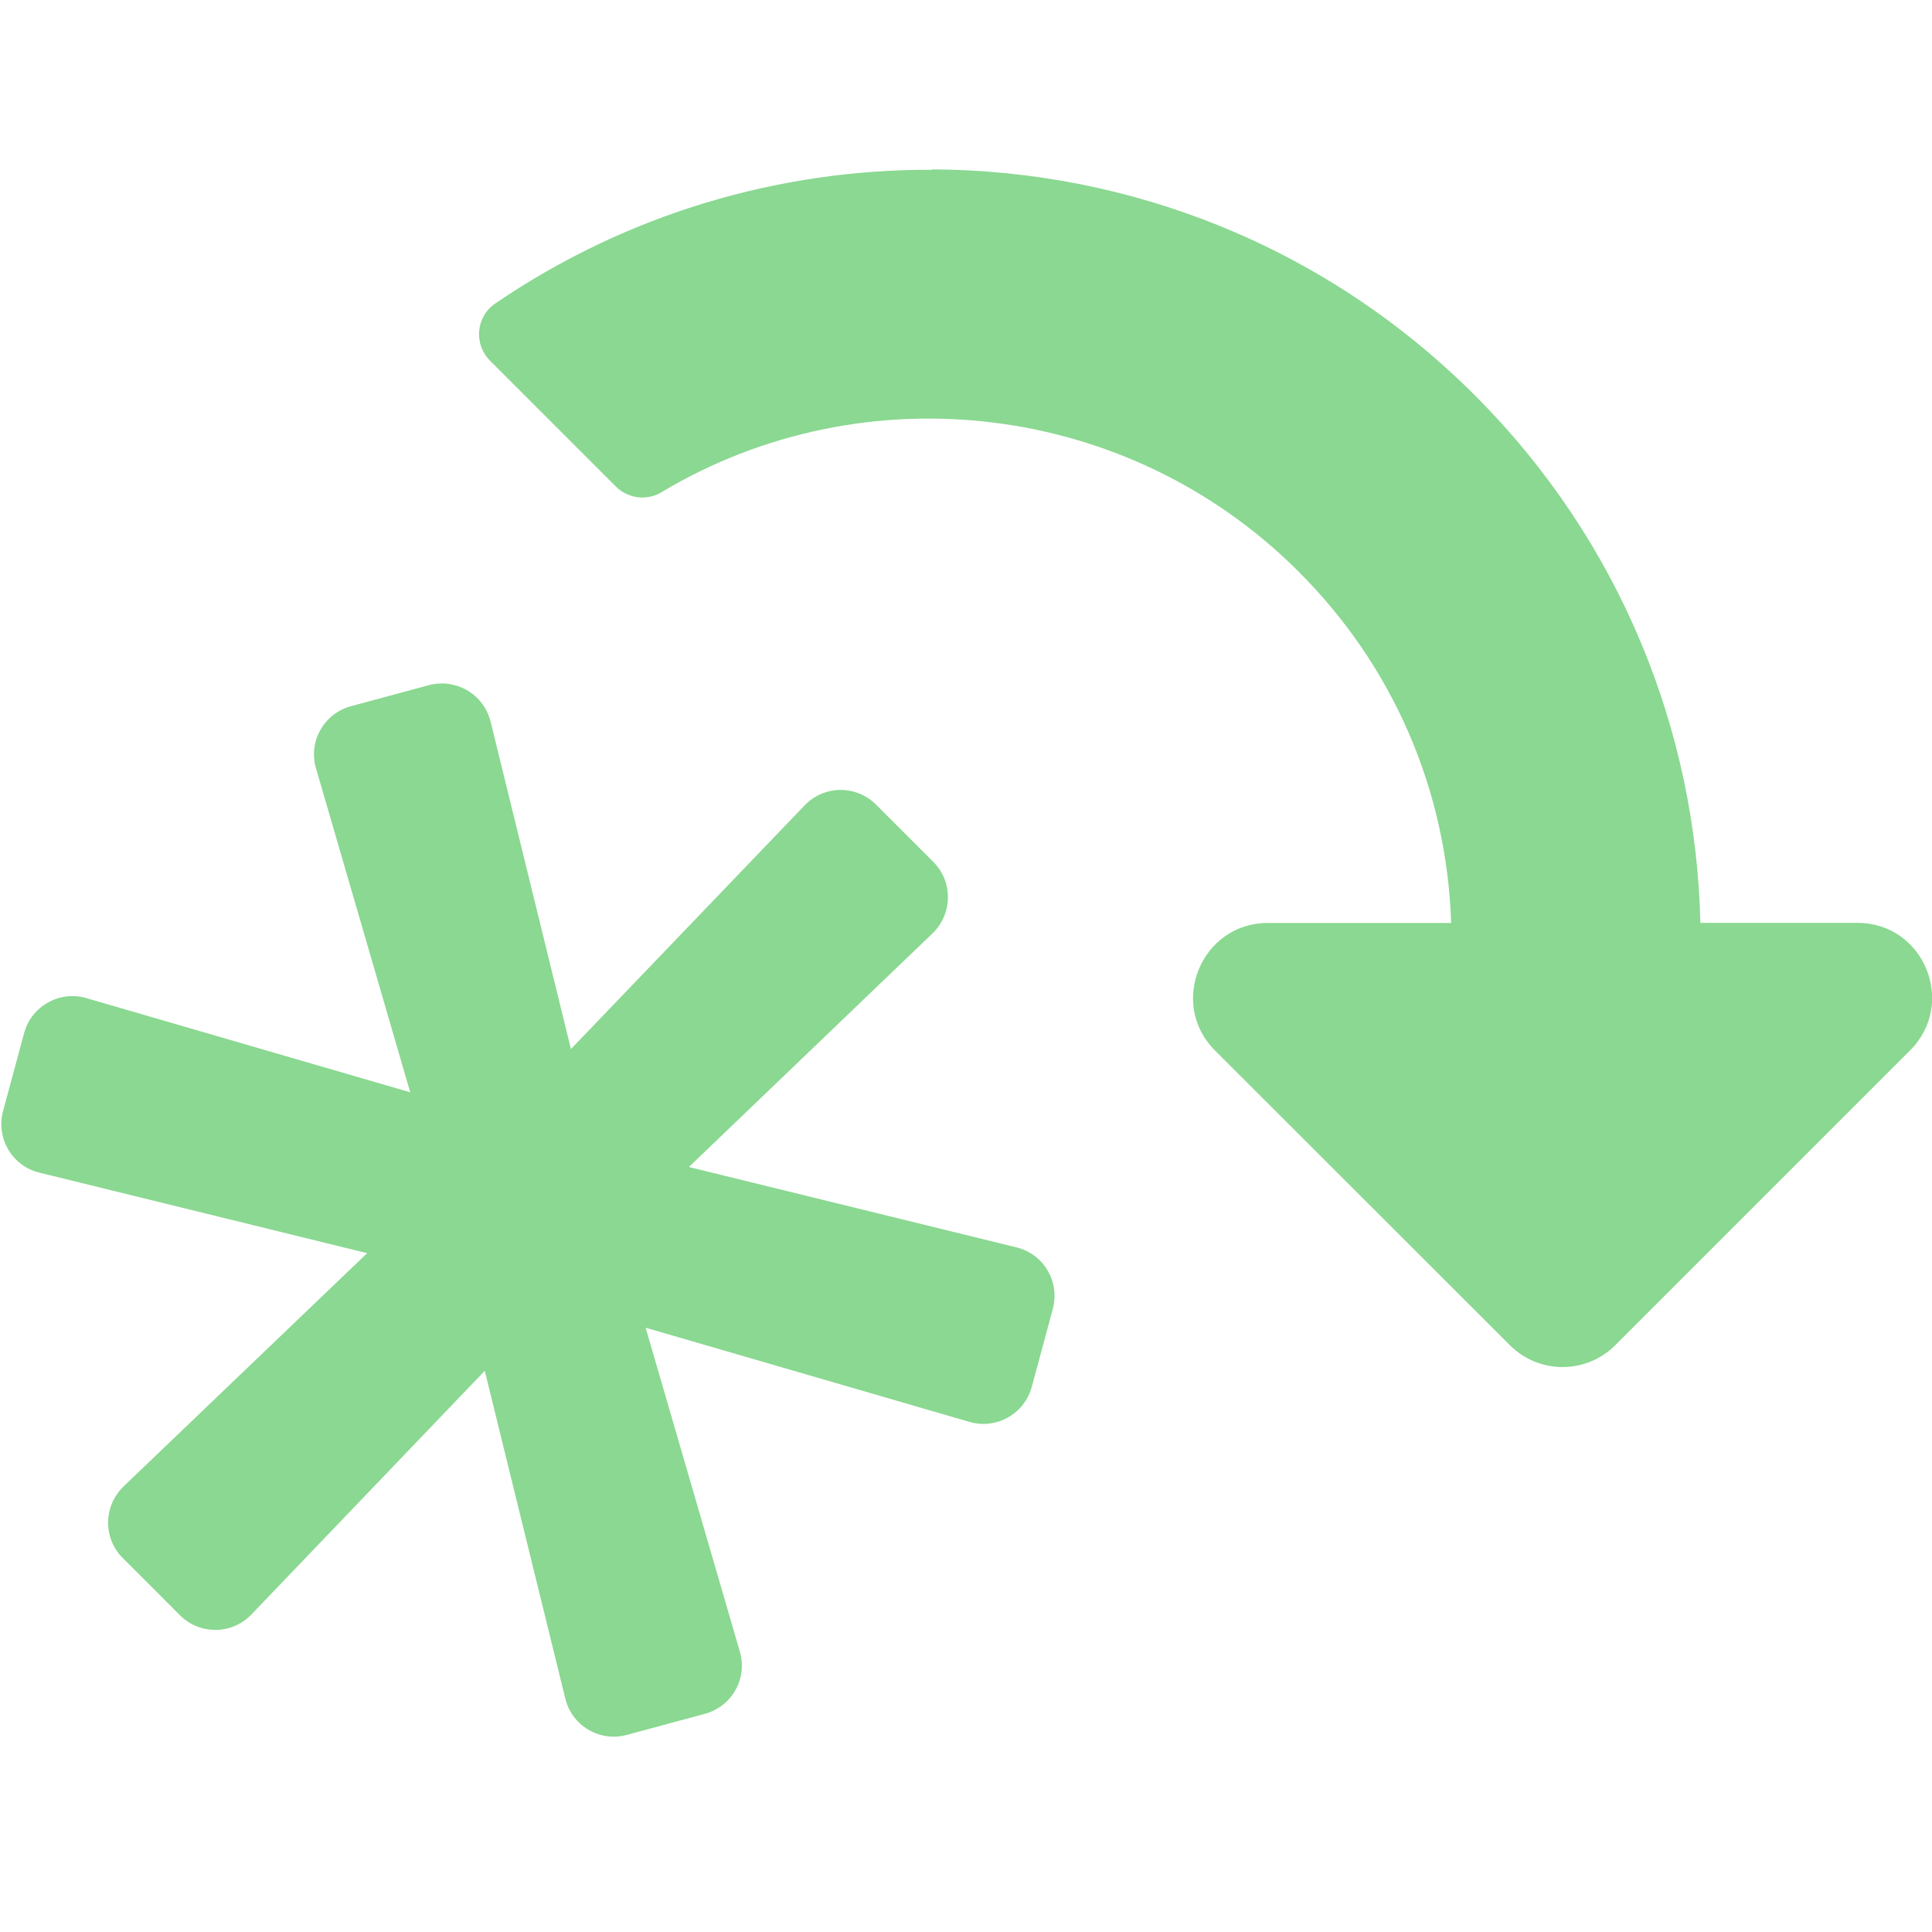
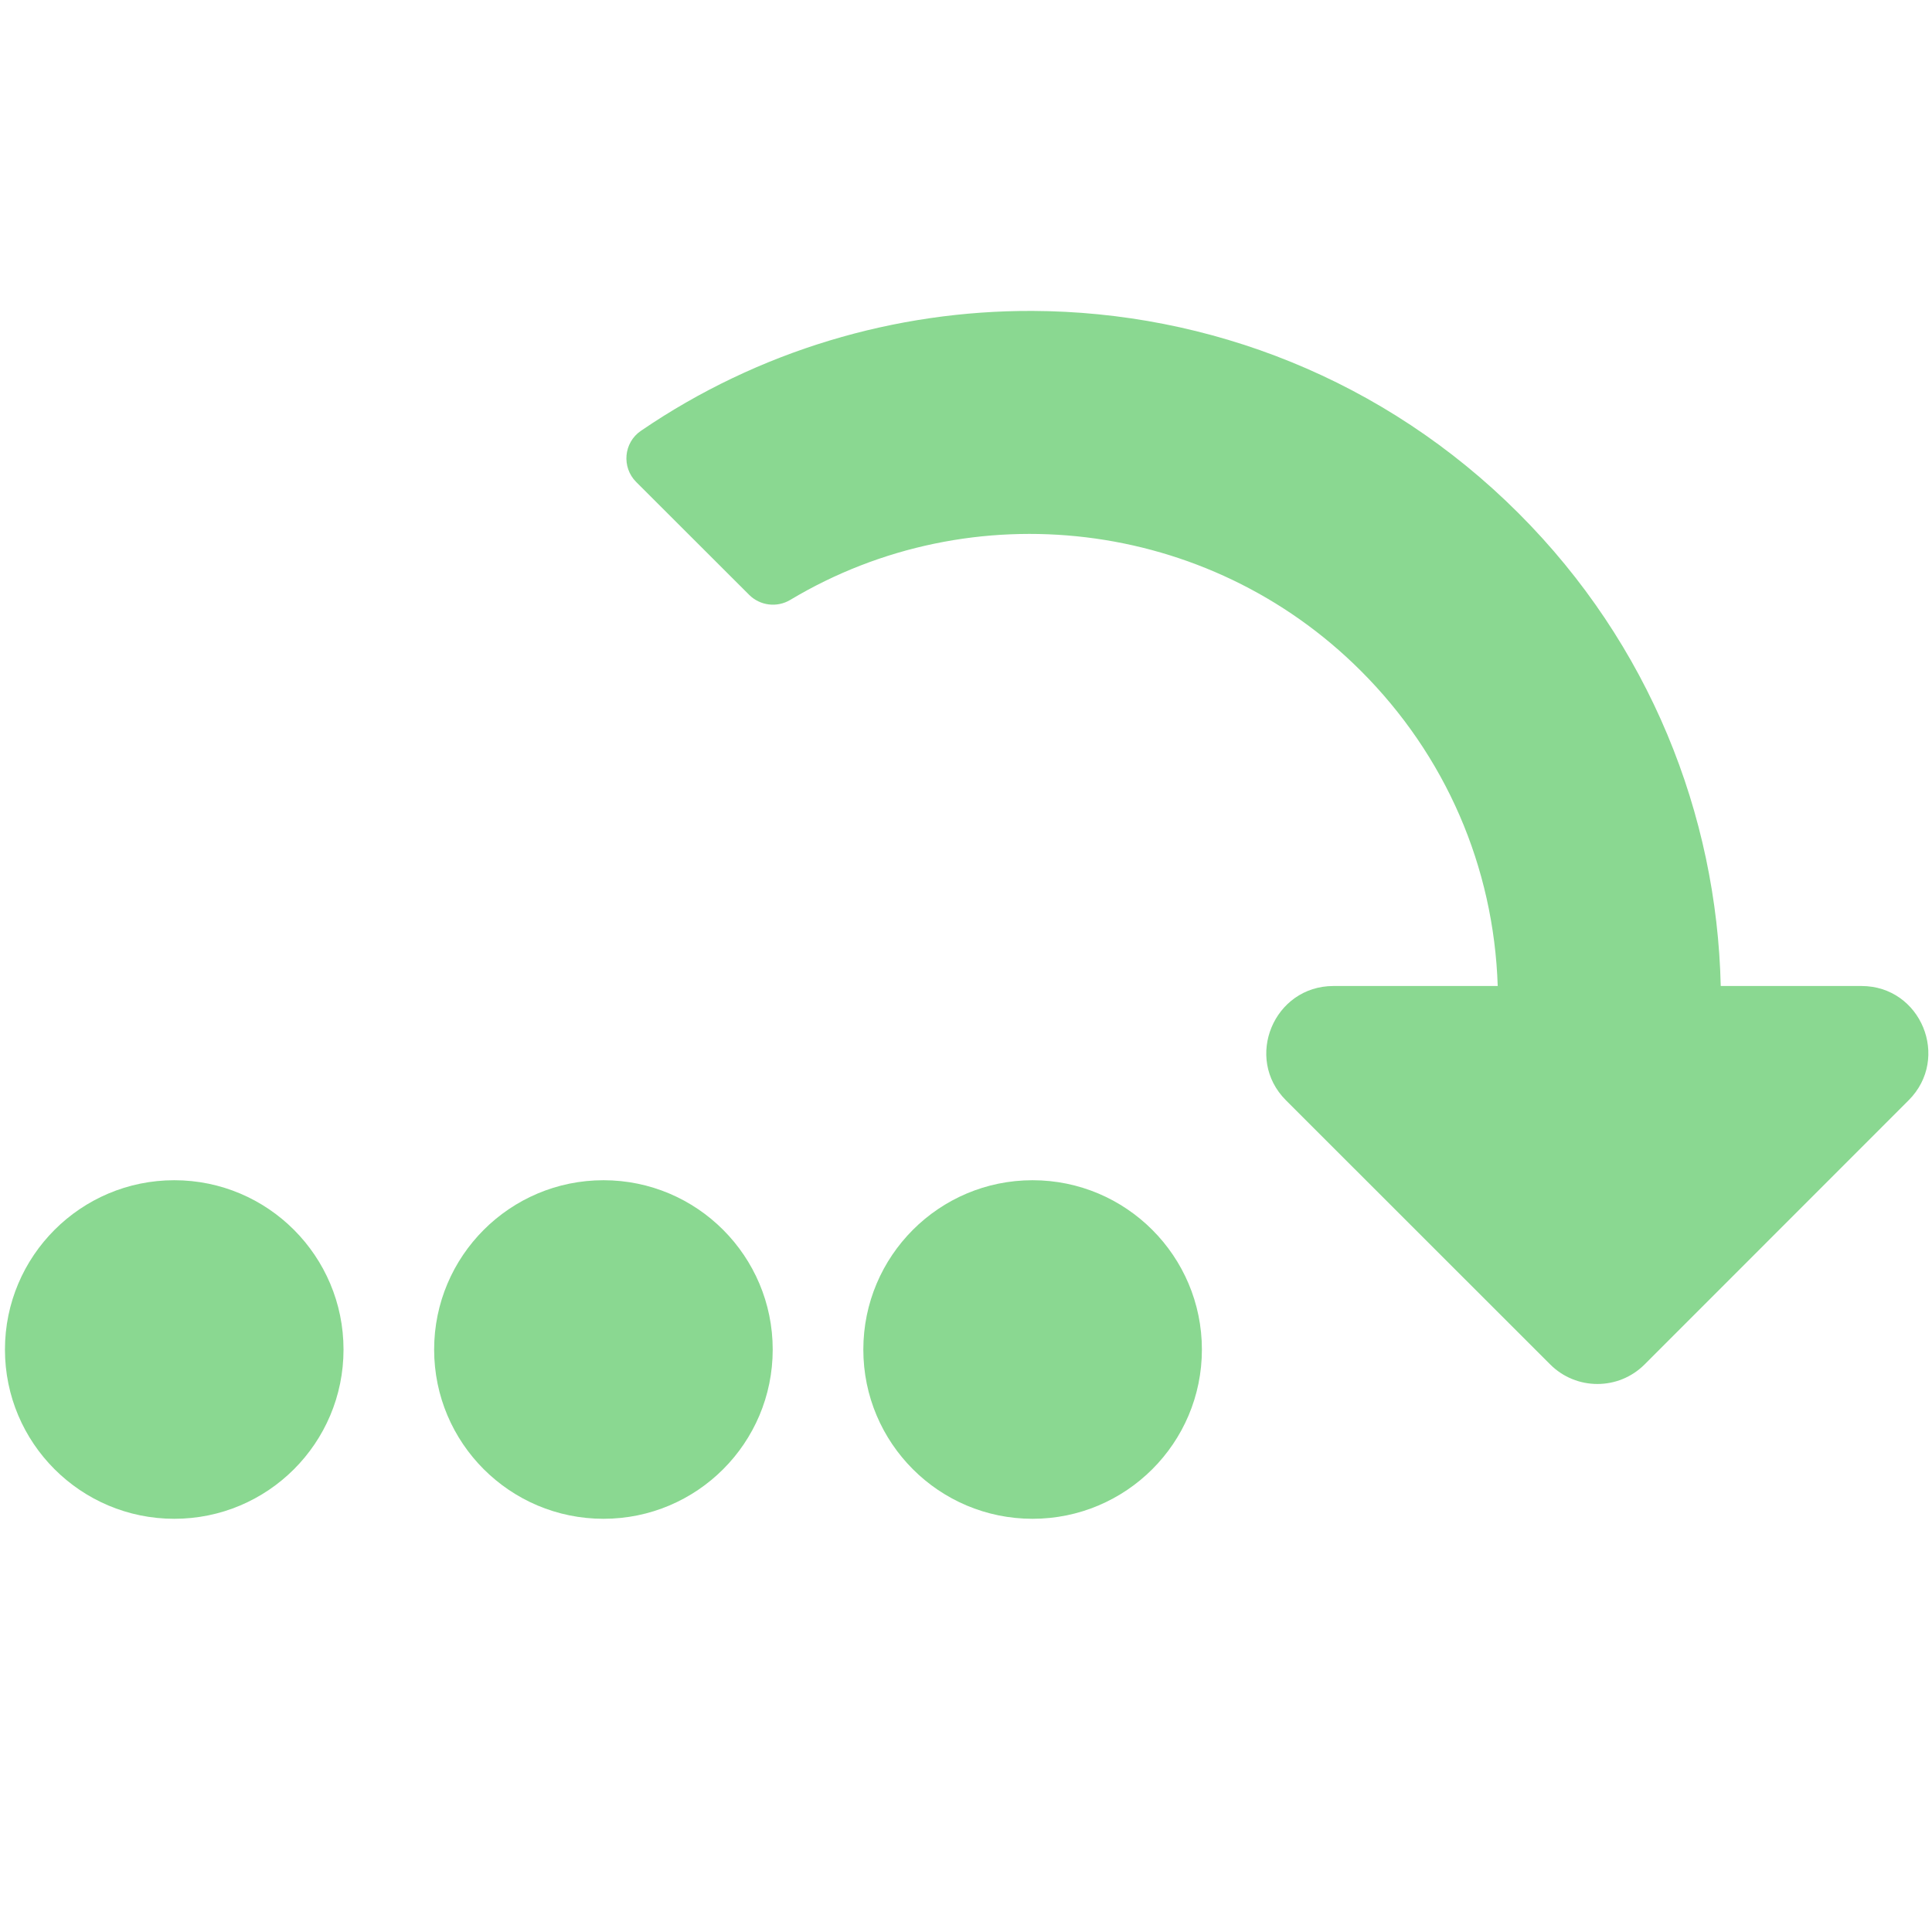
<svg xmlns="http://www.w3.org/2000/svg" width="32" height="32" viewBox="0 0 8.467 8.467" version="1.1" id="svg8">
-   <defs id="defs2" />
+   <defs id="defs2">
+     <style id="style1399">.cls-1{fill:#e3e3e3;}</style>
+     <style id="style1399-1">.cls-1{fill:#e3e3e3;}</style>
+     <style id="style1399-5">.cls-1{fill:#e3e3e3;}</style>
+     <style id="style1399-8">.cls-1{fill:#e3e3e3;}</style>
+     <style id="style1399-7">.cls-1{fill:#e3e3e3;}</style>
+     <style id="style1399-1-5">.cls-1{fill:#e3e3e3;}</style>
+     <style id="style1399-5-6">.cls-1{fill:#e3e3e3;}</style>
+     <style id="style1399-8-9">.cls-1{fill:#e3e3e3;}</style>
+     <style id="style1399-2">.cls-1{fill:#e3e3e3;}</style>
+     <style id="style1399-1-1">.cls-1{fill:#e3e3e3;}</style>
+     <style id="style1399-5-5">.cls-1{fill:#e3e3e3;}</style>
+     <style id="style1399-8-99">.cls-1{fill:#e3e3e3;}</style>
+     <style id="style2">.a{filter:url(#a);}.b{fill:#710132;}.c{fill:#e3e3e3;}</style>
+     <filter name="AI_FlouGaussien_4" id="a">
+       <feGaussianBlur id="feGaussianBlur4" stdDeviation="4" />
+     </filter>
+     <style id="style1399-3">.cls-1{fill:#e3e3e3;}</style>
+     <style id="style1399-4">.cls-1{fill:#e3e3e3;}</style>
+     <style id="style1399-8-7">.cls-1{fill:#e3e3e3;}</style>
+     <style id="style1399-4-5">.cls-1{fill:#e3e3e3;}</style>
+     <style id="style1399-9">.cls-1{fill:#e3e3e3;}</style>
+     <style id="style1399-4-6">.cls-1{fill:#e3e3e3;}</style>
+     <style id="style1399-8-4">.cls-1{fill:#e3e3e3;}</style>
+     <style id="style1399-4-5-3">.cls-1{fill:#e3e3e3;}</style>
+     <style id="style1399-88">.cls-1{fill:#e3e3e3;}</style>
+     <style id="style1399-19">.cls-1{fill:#e3e3e3;}</style>
+   </defs>
  <g id="layer1" transform="translate(0,-288.5333)">
-     <g transform="rotate(45,4.233107,292.7661)" id="layer1-6">
-       <path style="fill:#8ad891;fill-opacity:1;stroke:none;stroke-width:2.082;stroke-miterlimit:4;stroke-dasharray:none;stroke-opacity:1" d="m 1.661,290.402 c 0.611,-0.606 1.452,-0.981 2.381,-0.981 0.905,0 1.727,0.356 2.334,0.936 l 0.487,-0.487 c 0.206,-0.206 0.558,-0.059 0.558,0.232 v 1.827 c -2e-7,0.181 -0.146,0.327 -0.327,0.327 l -1.827,4.8e-4 c -0.291,0 -0.437,-0.353 -0.231,-0.559 l 0.568,-0.568 c -0.426,-0.399 -0.978,-0.617 -1.564,-0.616 -1.055,7.9e-4 -1.966,0.724 -2.218,1.728 -0.018,0.073 -0.084,0.124 -0.159,0.124 H 0.883 c -0.102,0 -0.18,-0.092 -0.161,-0.193 0.129,-0.685 0.464,-1.297 0.94,-1.769 z m 0.098,3.092 c 0.069,-0.052 0.165,-0.059 0.244,-0.012 l 1.264,0.766 -0.031,-1.479 c -0.003,-0.123 0.096,-0.224 0.219,-0.224 h 0.355 c 0.123,0 0.221,0.101 0.219,0.224 l -0.031,1.479 1.264,-0.766 c 0.105,-0.064 0.241,-0.029 0.303,0.077 l 0.177,0.308 c 0.061,0.106 0.023,0.242 -0.084,0.301 l -1.296,0.712 1.296,0.712 c 0.108,0.059 0.145,0.195 0.084,0.301 l -0.177,0.308 c -0.061,0.106 -0.198,0.141 -0.303,0.077 l -1.265,-0.766 0.032,1.478 c 0.003,0.123 -0.096,0.224 -0.219,0.224 l -0.355,-10e-6 c -0.123,0 -0.221,-0.101 -0.219,-0.224 l 0.032,-1.478 -1.265,0.766 c -0.105,0.064 -0.241,0.029 -0.303,-0.077 l -0.177,-0.308 c -0.061,-0.106 -0.023,-0.242 0.084,-0.301 l 1.296,-0.712 -1.296,-0.712 c -0.108,-0.059 -0.145,-0.195 -0.084,-0.301 l 0.177,-0.308 c 0.015,-0.026 0.036,-0.048 0.059,-0.066 z" id="path1058" />
-     </g>
+     <path id="path1058" style="fill:#8ad891;fill-opacity:1;stroke:none;stroke-width:7.05;stroke-miterlimit:4;stroke-dasharray:none;stroke-opacity:1" d="m 17.102,5.15 c -2.267,-0.008 -4.537,0.655 -6.486,1.986 -0.286,0.195 -0.323,0.603 -0.078,0.848 l 1.871,1.869 c 0.18,0.18 0.461,0.215 0.68,0.084 3.006,-1.801 6.92,-1.354 9.449,1.172 1.406,1.403 2.205,3.247 2.27,5.223 h -2.721 c -0.987,3.8e-5 -1.485,1.195 -0.787,1.893 l 4.377,4.375 c 0.432,0.432 1.132,0.432 1.564,0 l 4.373,-4.375 c 0.698,-0.698 0.205,-1.893 -0.781,-1.893 H 28.502 C 28.437,13.491 27.322,10.67 25.154,8.502 22.93,6.278 20.017,5.162 17.102,5.15 Z M 2.887,19.549 c -1.548,-3.8e-5 -2.805,1.256 -2.805,2.805 1.977e-5,1.548 1.256,2.803 2.805,2.803 1.548,0 2.803,-1.254 2.803,-2.803 1.29e-5,-1.548 -1.254,-2.805 -2.803,-2.805 z m 7.109,0 c -1.548,0 -2.805,1.256 -2.805,2.805 1.93e-5,1.548 1.256,2.803 2.805,2.803 1.548,0 2.803,-1.254 2.803,-2.803 1.3e-5,-1.548 -1.254,-2.805 -2.803,-2.805 z m 7.107,0 c -1.548,0 -2.803,1.256 -2.803,2.805 -1.3e-5,1.548 1.254,2.803 2.803,2.803 1.548,0 2.805,-1.254 2.805,-2.803 -2e-5,-1.548 -1.256,-2.805 -2.805,-2.805 z" transform="matrix(0.2645833,0,0,0.2645833,0,288.5333)" />
  </g>
</svg>
